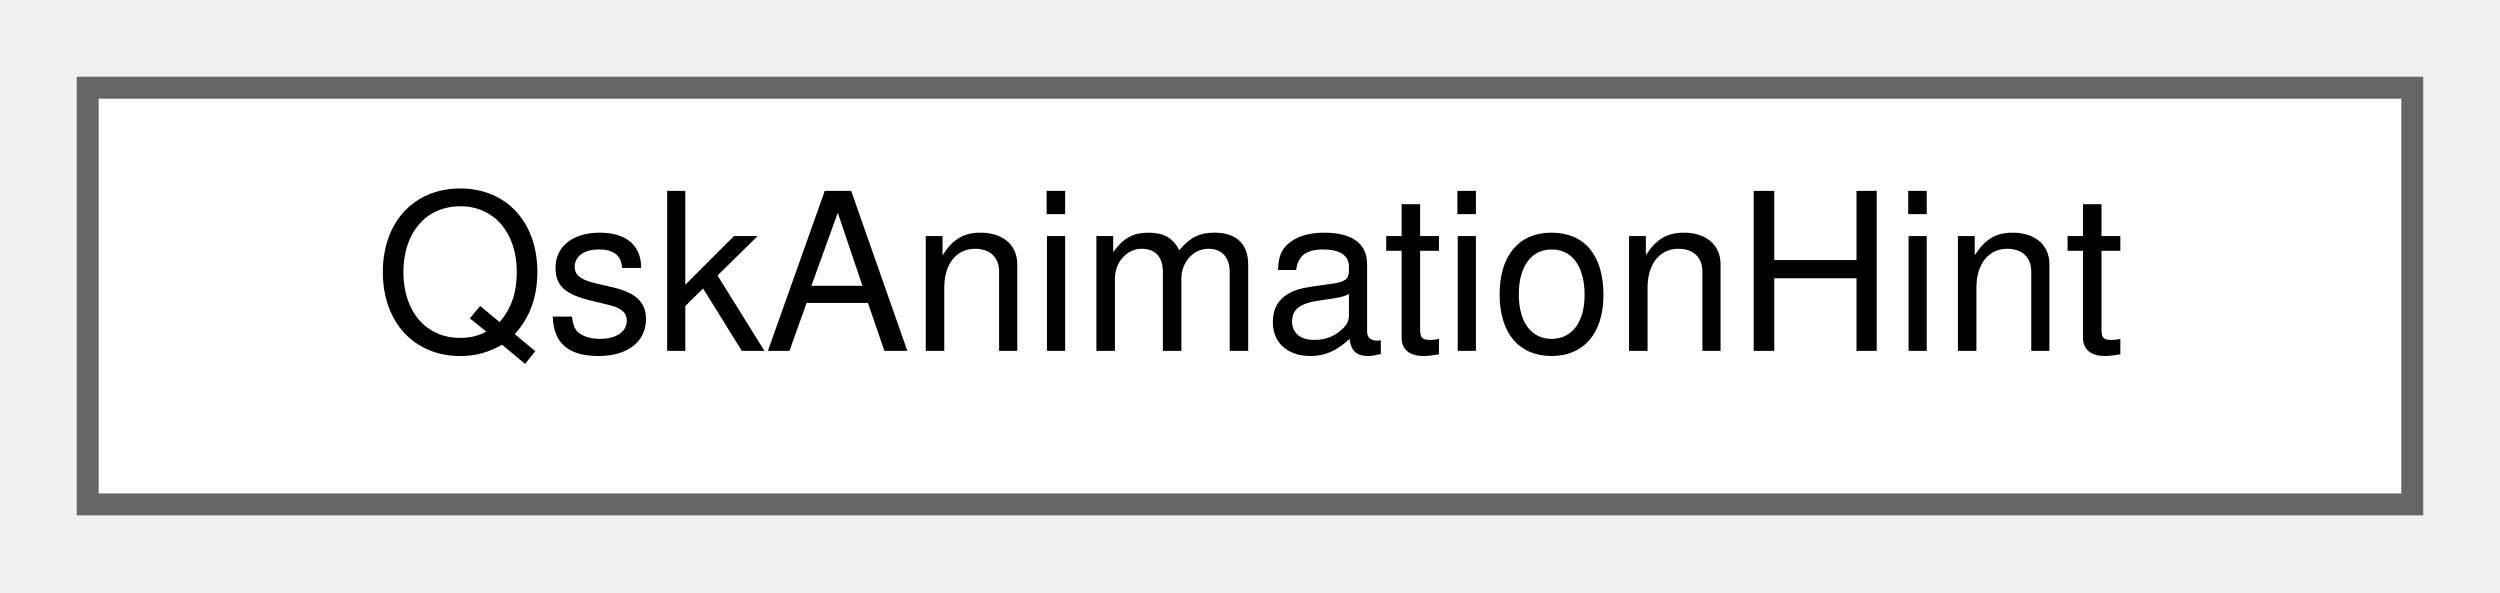
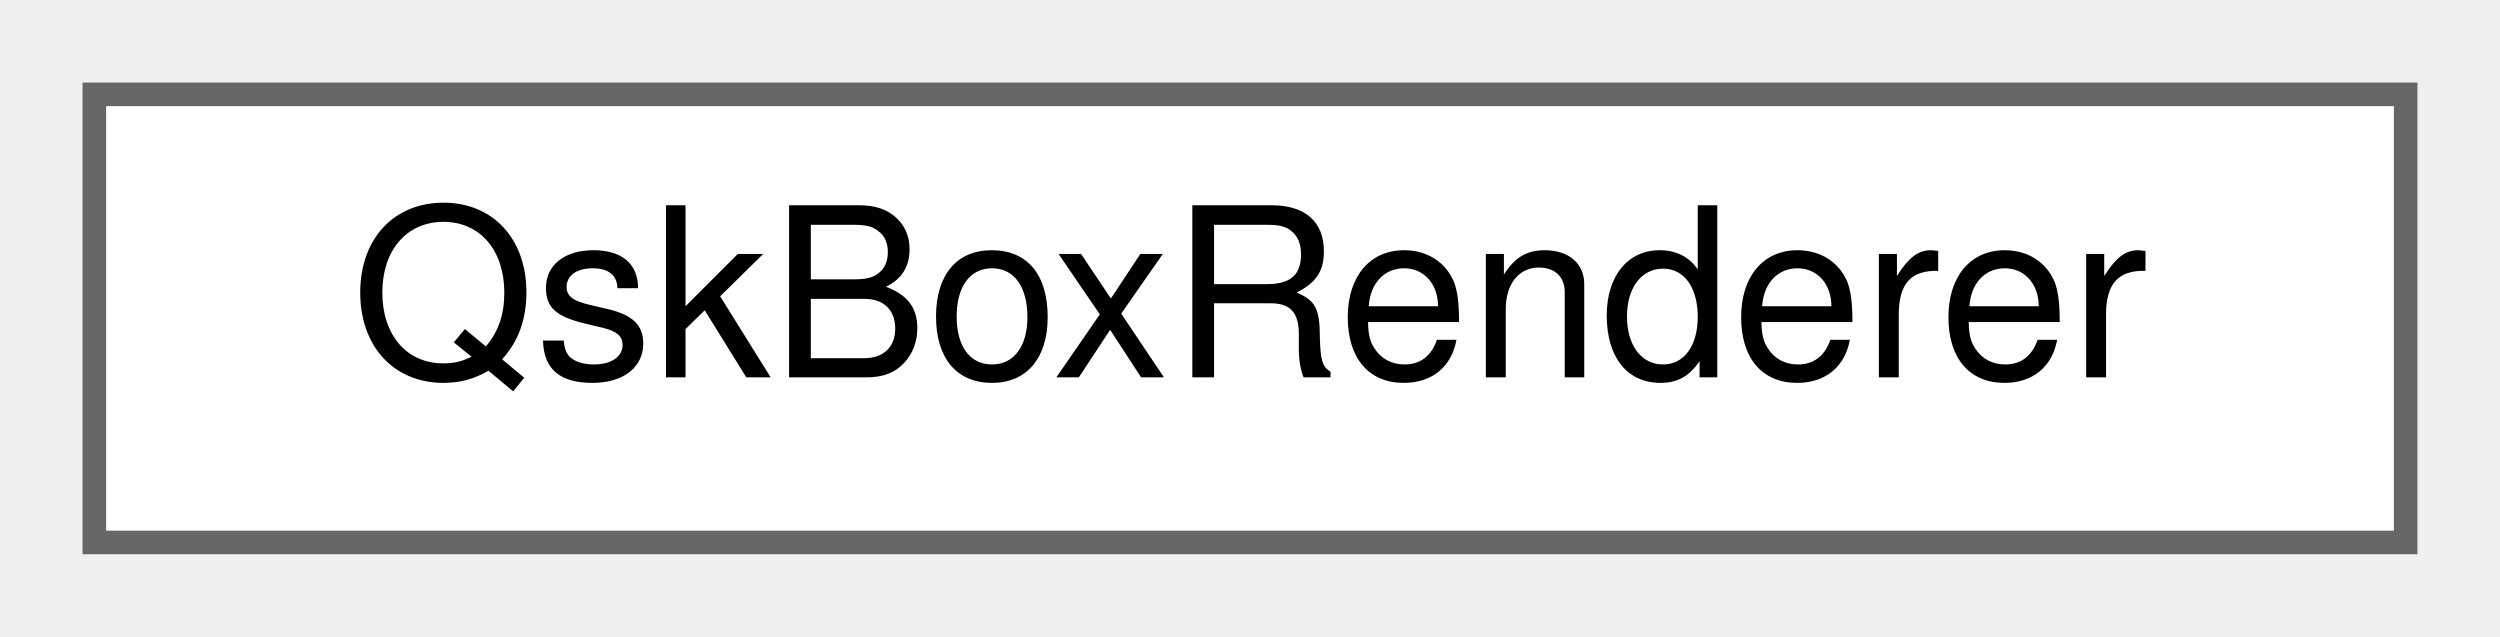
- <svg xmlns="http://www.w3.org/2000/svg" xmlns:xlink="http://www.w3.org/1999/xlink" width="114pt" height="27pt" viewBox="0.00 0.00 114.00 27.00">
+ <svg xmlns="http://www.w3.org/2000/svg" xmlns:xlink="http://www.w3.org/1999/xlink" width="106pt" height="27pt" viewBox="0.00 0.00 106.00 27.00">
  <g id="graph0" class="graph" transform="scale(1 1) rotate(0) translate(4 23)">
    <g id="Node000000" class="node">
      <g id="a_Node000000">
-         <a xlink:href="classQskAnimationHint.html" target="_top" xlink:title=" ">
-           <polygon fill="white" stroke="#666666" points="106,-19 0,-19 0,0 106,0 106,-19" />
-           <text text-anchor="middle" x="53" y="-7" font-family="Helvetica,sans-Serif" font-size="10.00">QskAnimationHint</text>
+         <a xlink:href="classQskBoxRenderer.html" target="_top" xlink:title=" ">
+           <polygon fill="white" stroke="#666666" points="98,-19 0,-19 0,0 98,0 98,-19" />
+           <text text-anchor="middle" x="49" y="-7" font-family="Helvetica,sans-Serif" font-size="10.00">QskBoxRenderer</text>
        </a>
      </g>
    </g>
  </g>
</svg>
